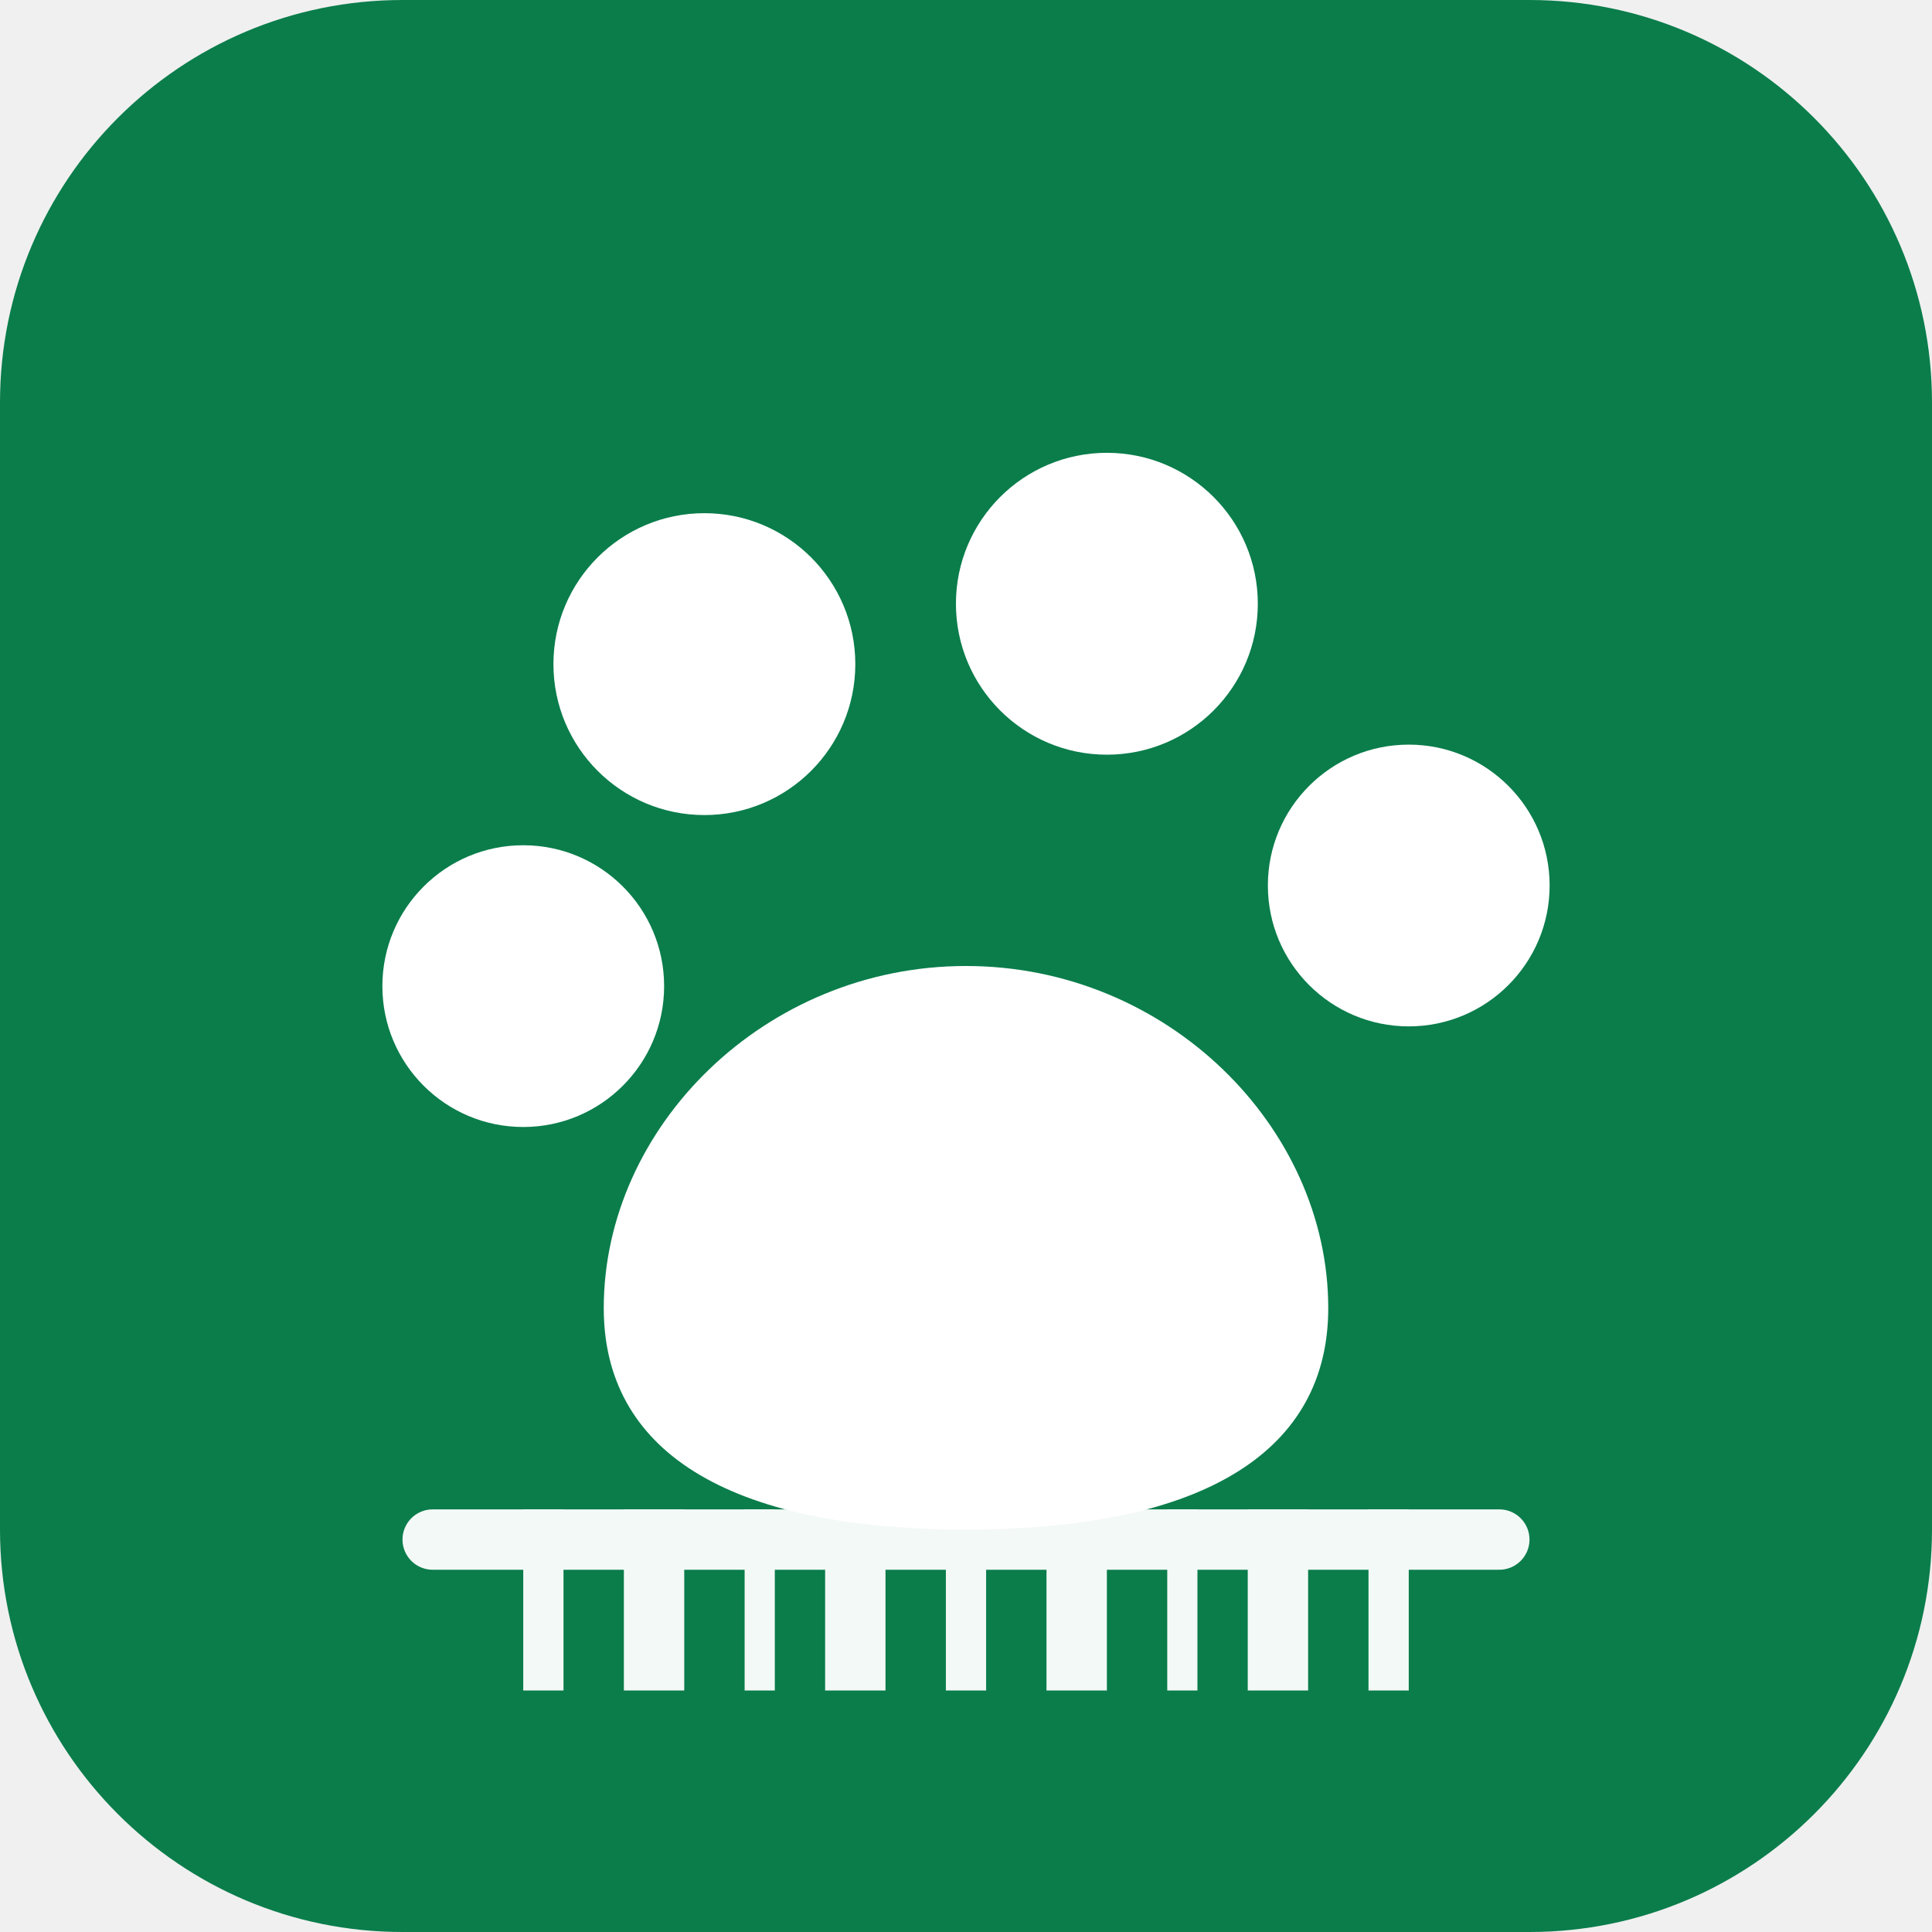
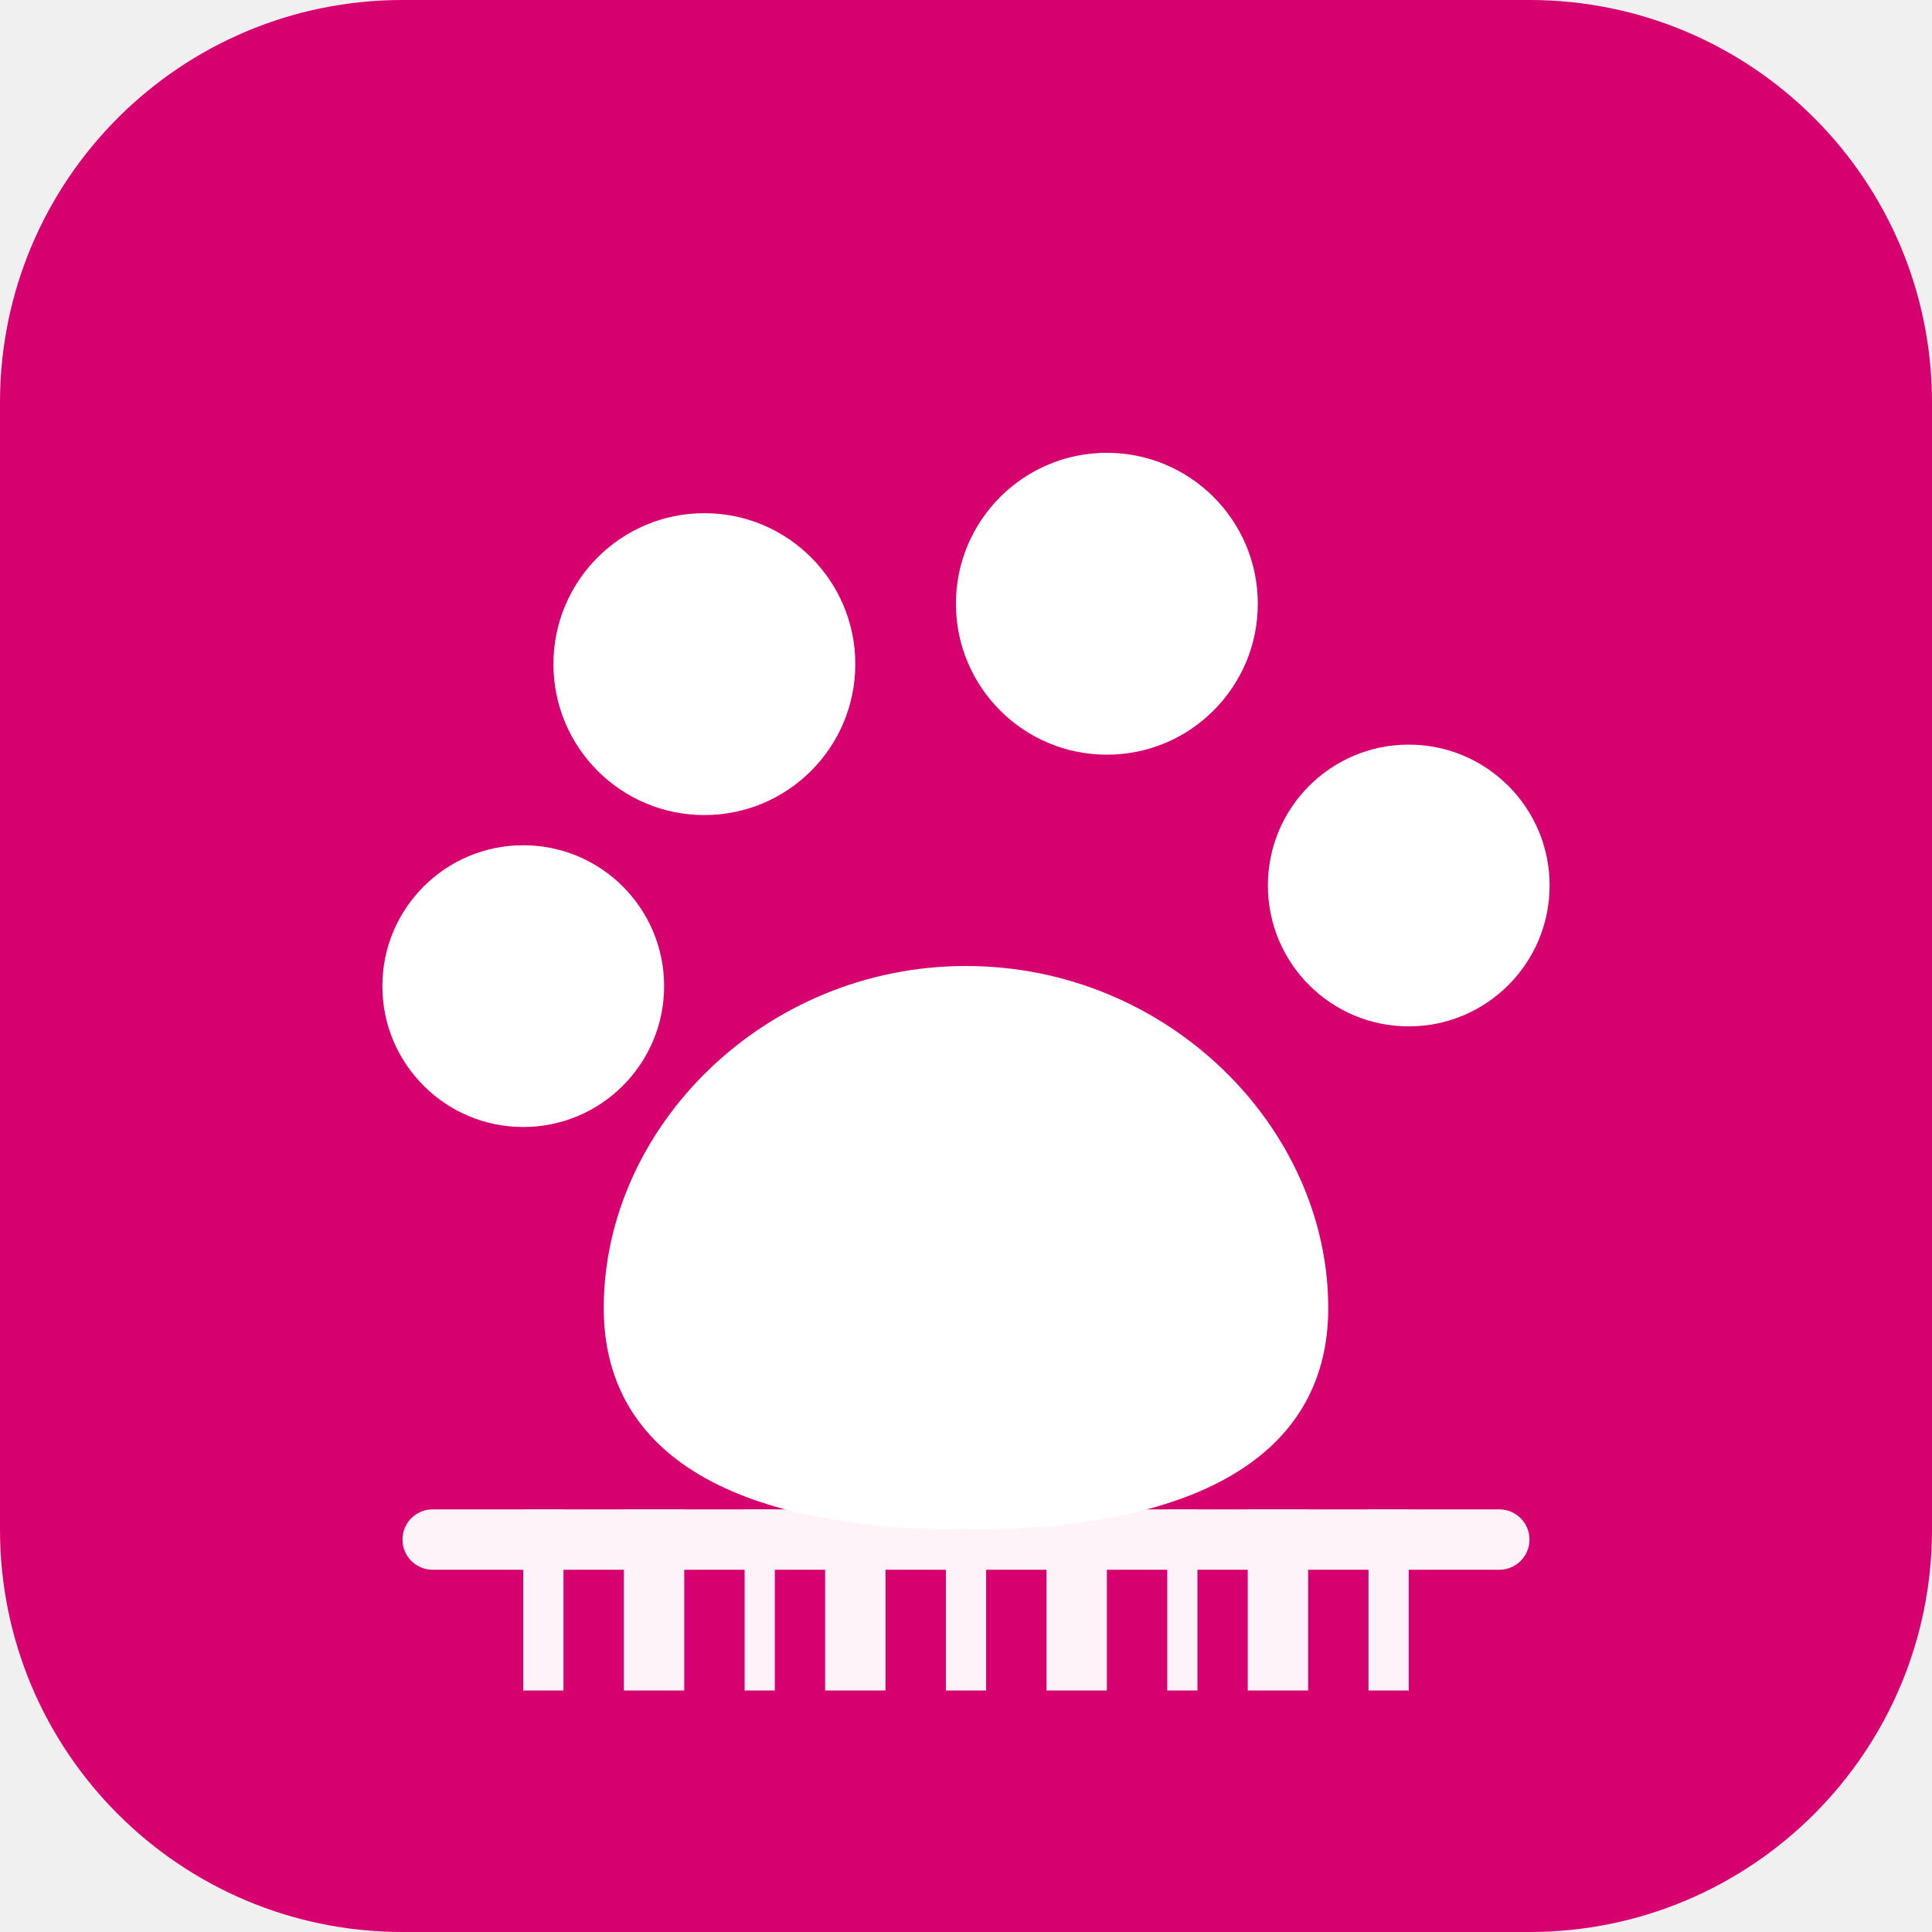
<svg xmlns="http://www.w3.org/2000/svg" viewBox="0 0 192 192">
-   <rect width="192" height="192" rx="40" fill="#0a7d4b" />
+   <rect width="192" height="192" rx="40" fill="#d6006e" />
  <g fill="#ffffff">
    <circle cx="70" cy="66" r="15" />
    <circle cx="110" cy="60" r="15" />
    <circle cx="140" cy="88" r="14" />
    <circle cx="52" cy="98" r="14" />
    <path d="M96 96c-20 0-36 16-36 34 0 14 12 22 36 22s36-8 36-22c0-18-16-34-36-34z" />
  </g>
  <g fill="#ffffff" opacity="0.95">
    <rect x="40" y="150" width="112" height="6" rx="3" />
    <rect x="52" y="150" width="4" height="18" />
    <rect x="62" y="150" width="6" height="18" />
    <rect x="74" y="150" width="3" height="18" />
    <rect x="82" y="150" width="6" height="18" />
    <rect x="94" y="150" width="4" height="18" />
    <rect x="104" y="150" width="6" height="18" />
    <rect x="116" y="150" width="3" height="18" />
    <rect x="124" y="150" width="6" height="18" />
    <rect x="136" y="150" width="4" height="18" />
  </g>
</svg>
